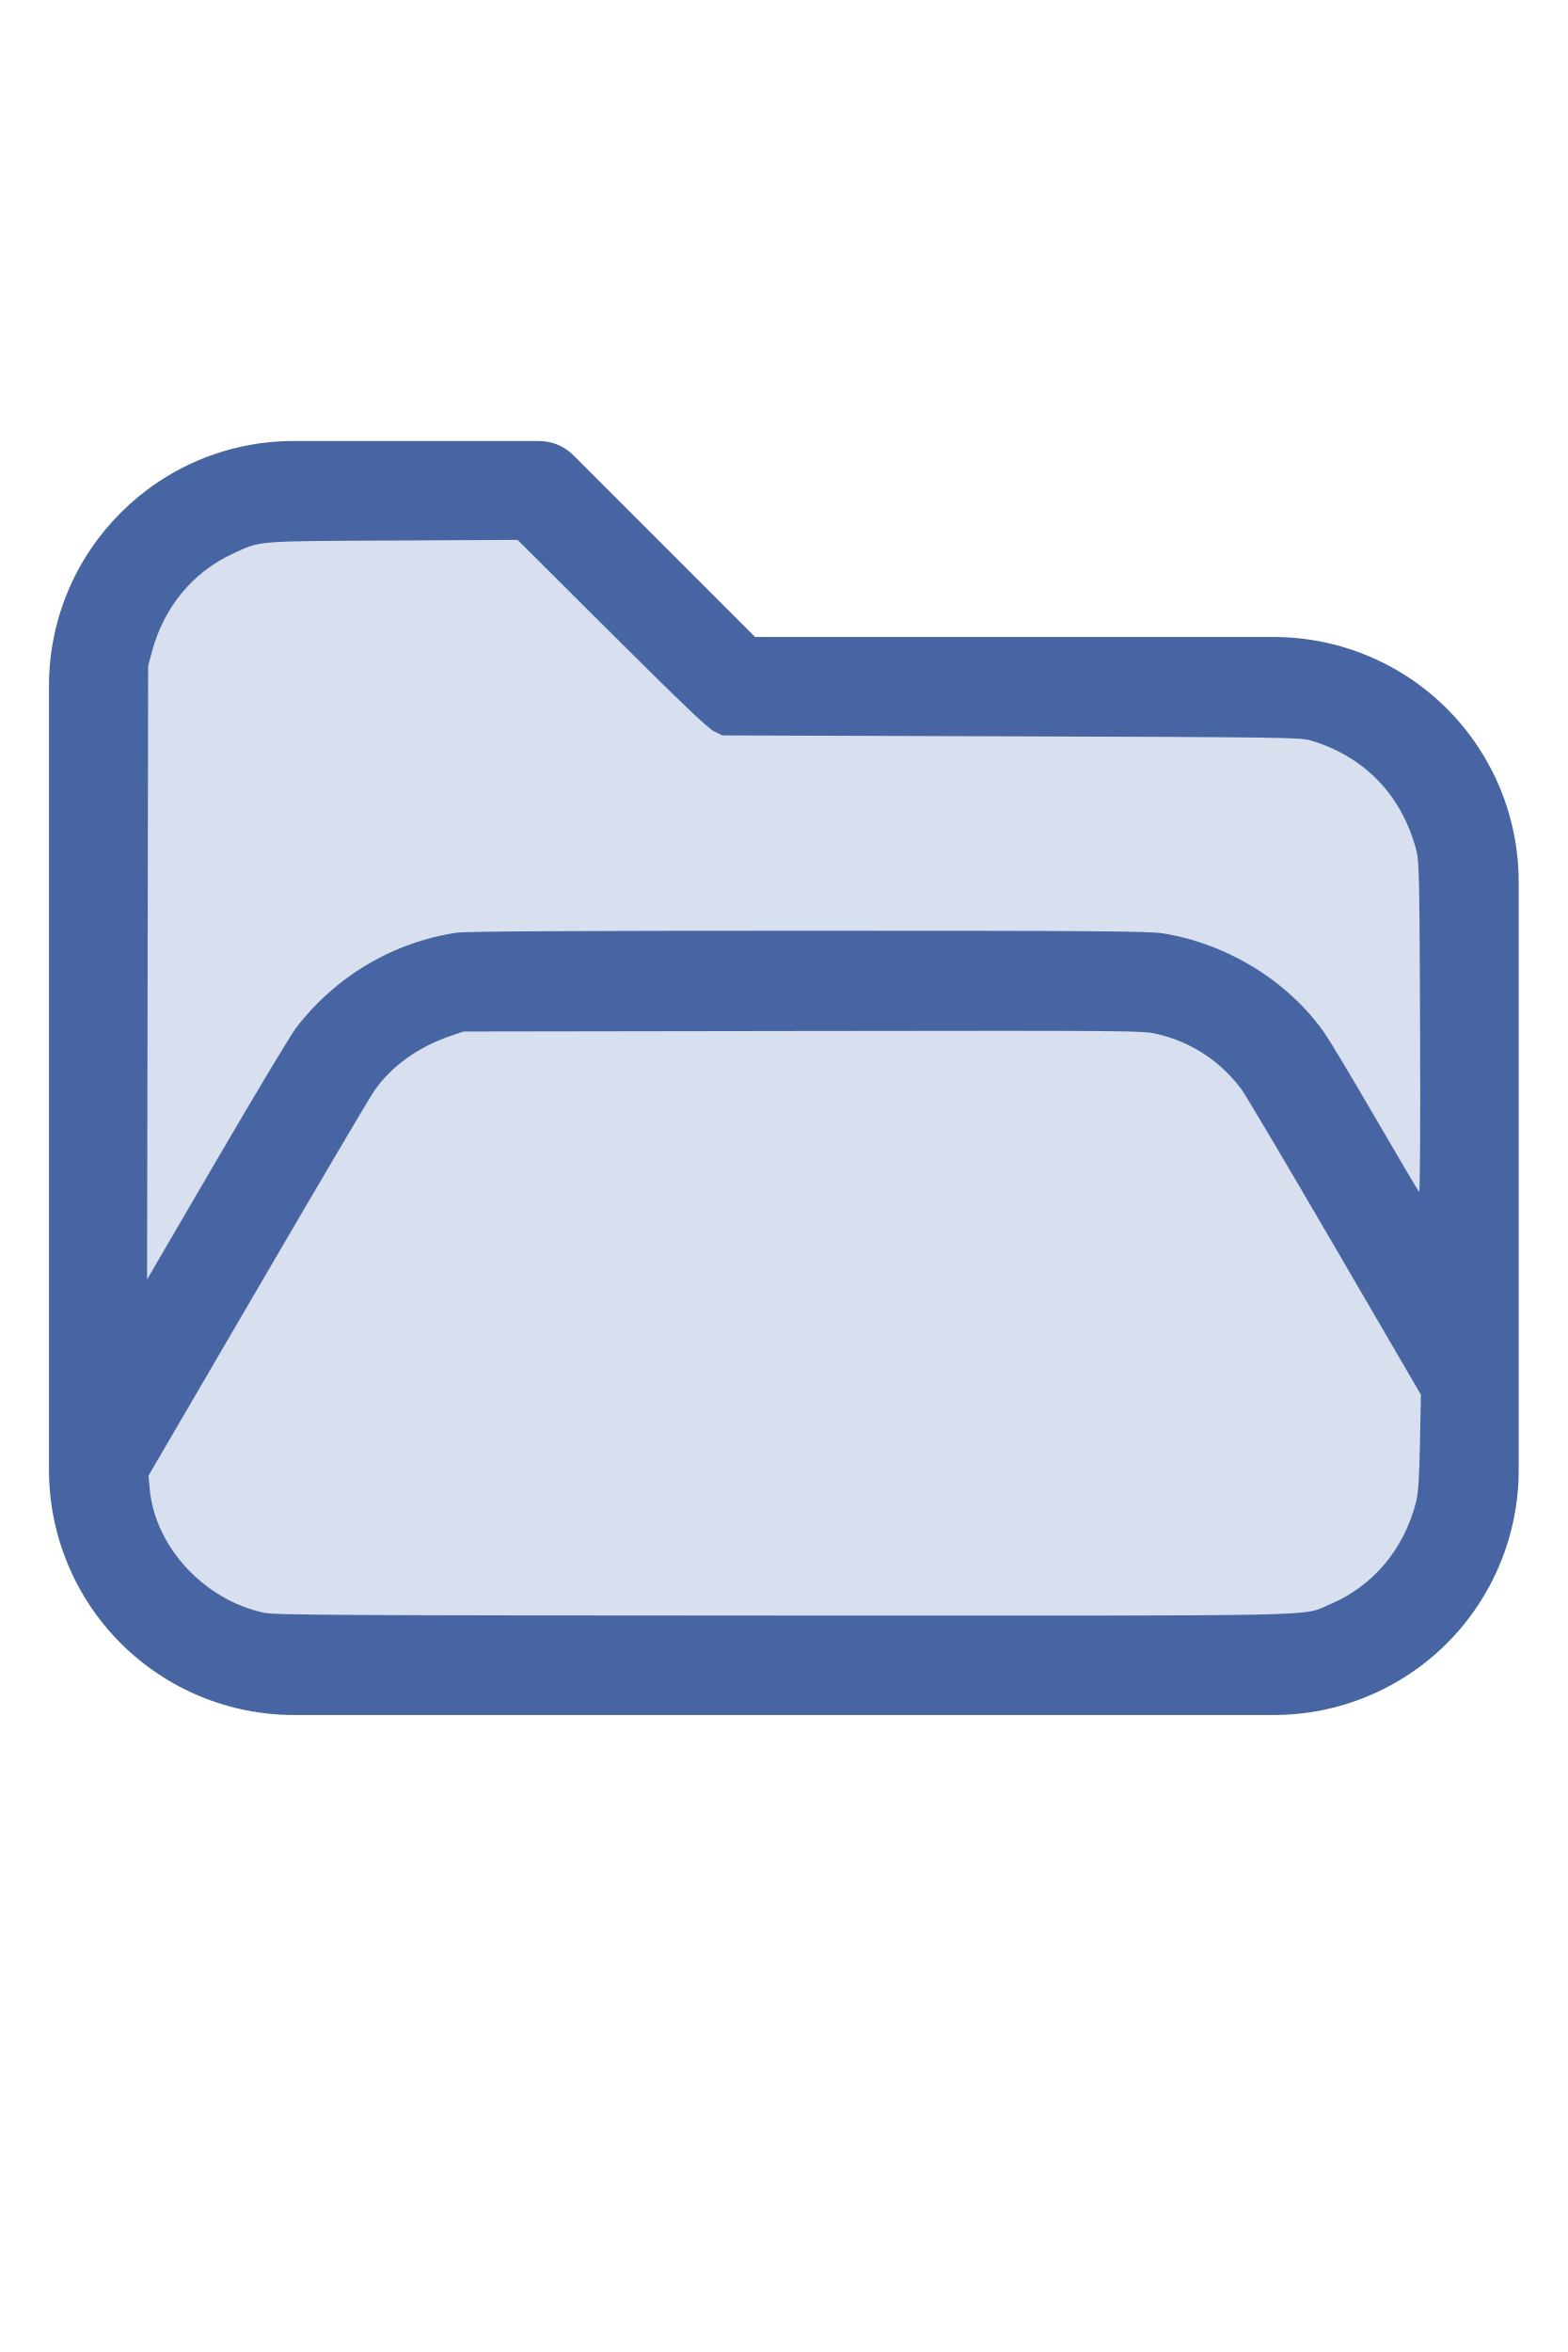
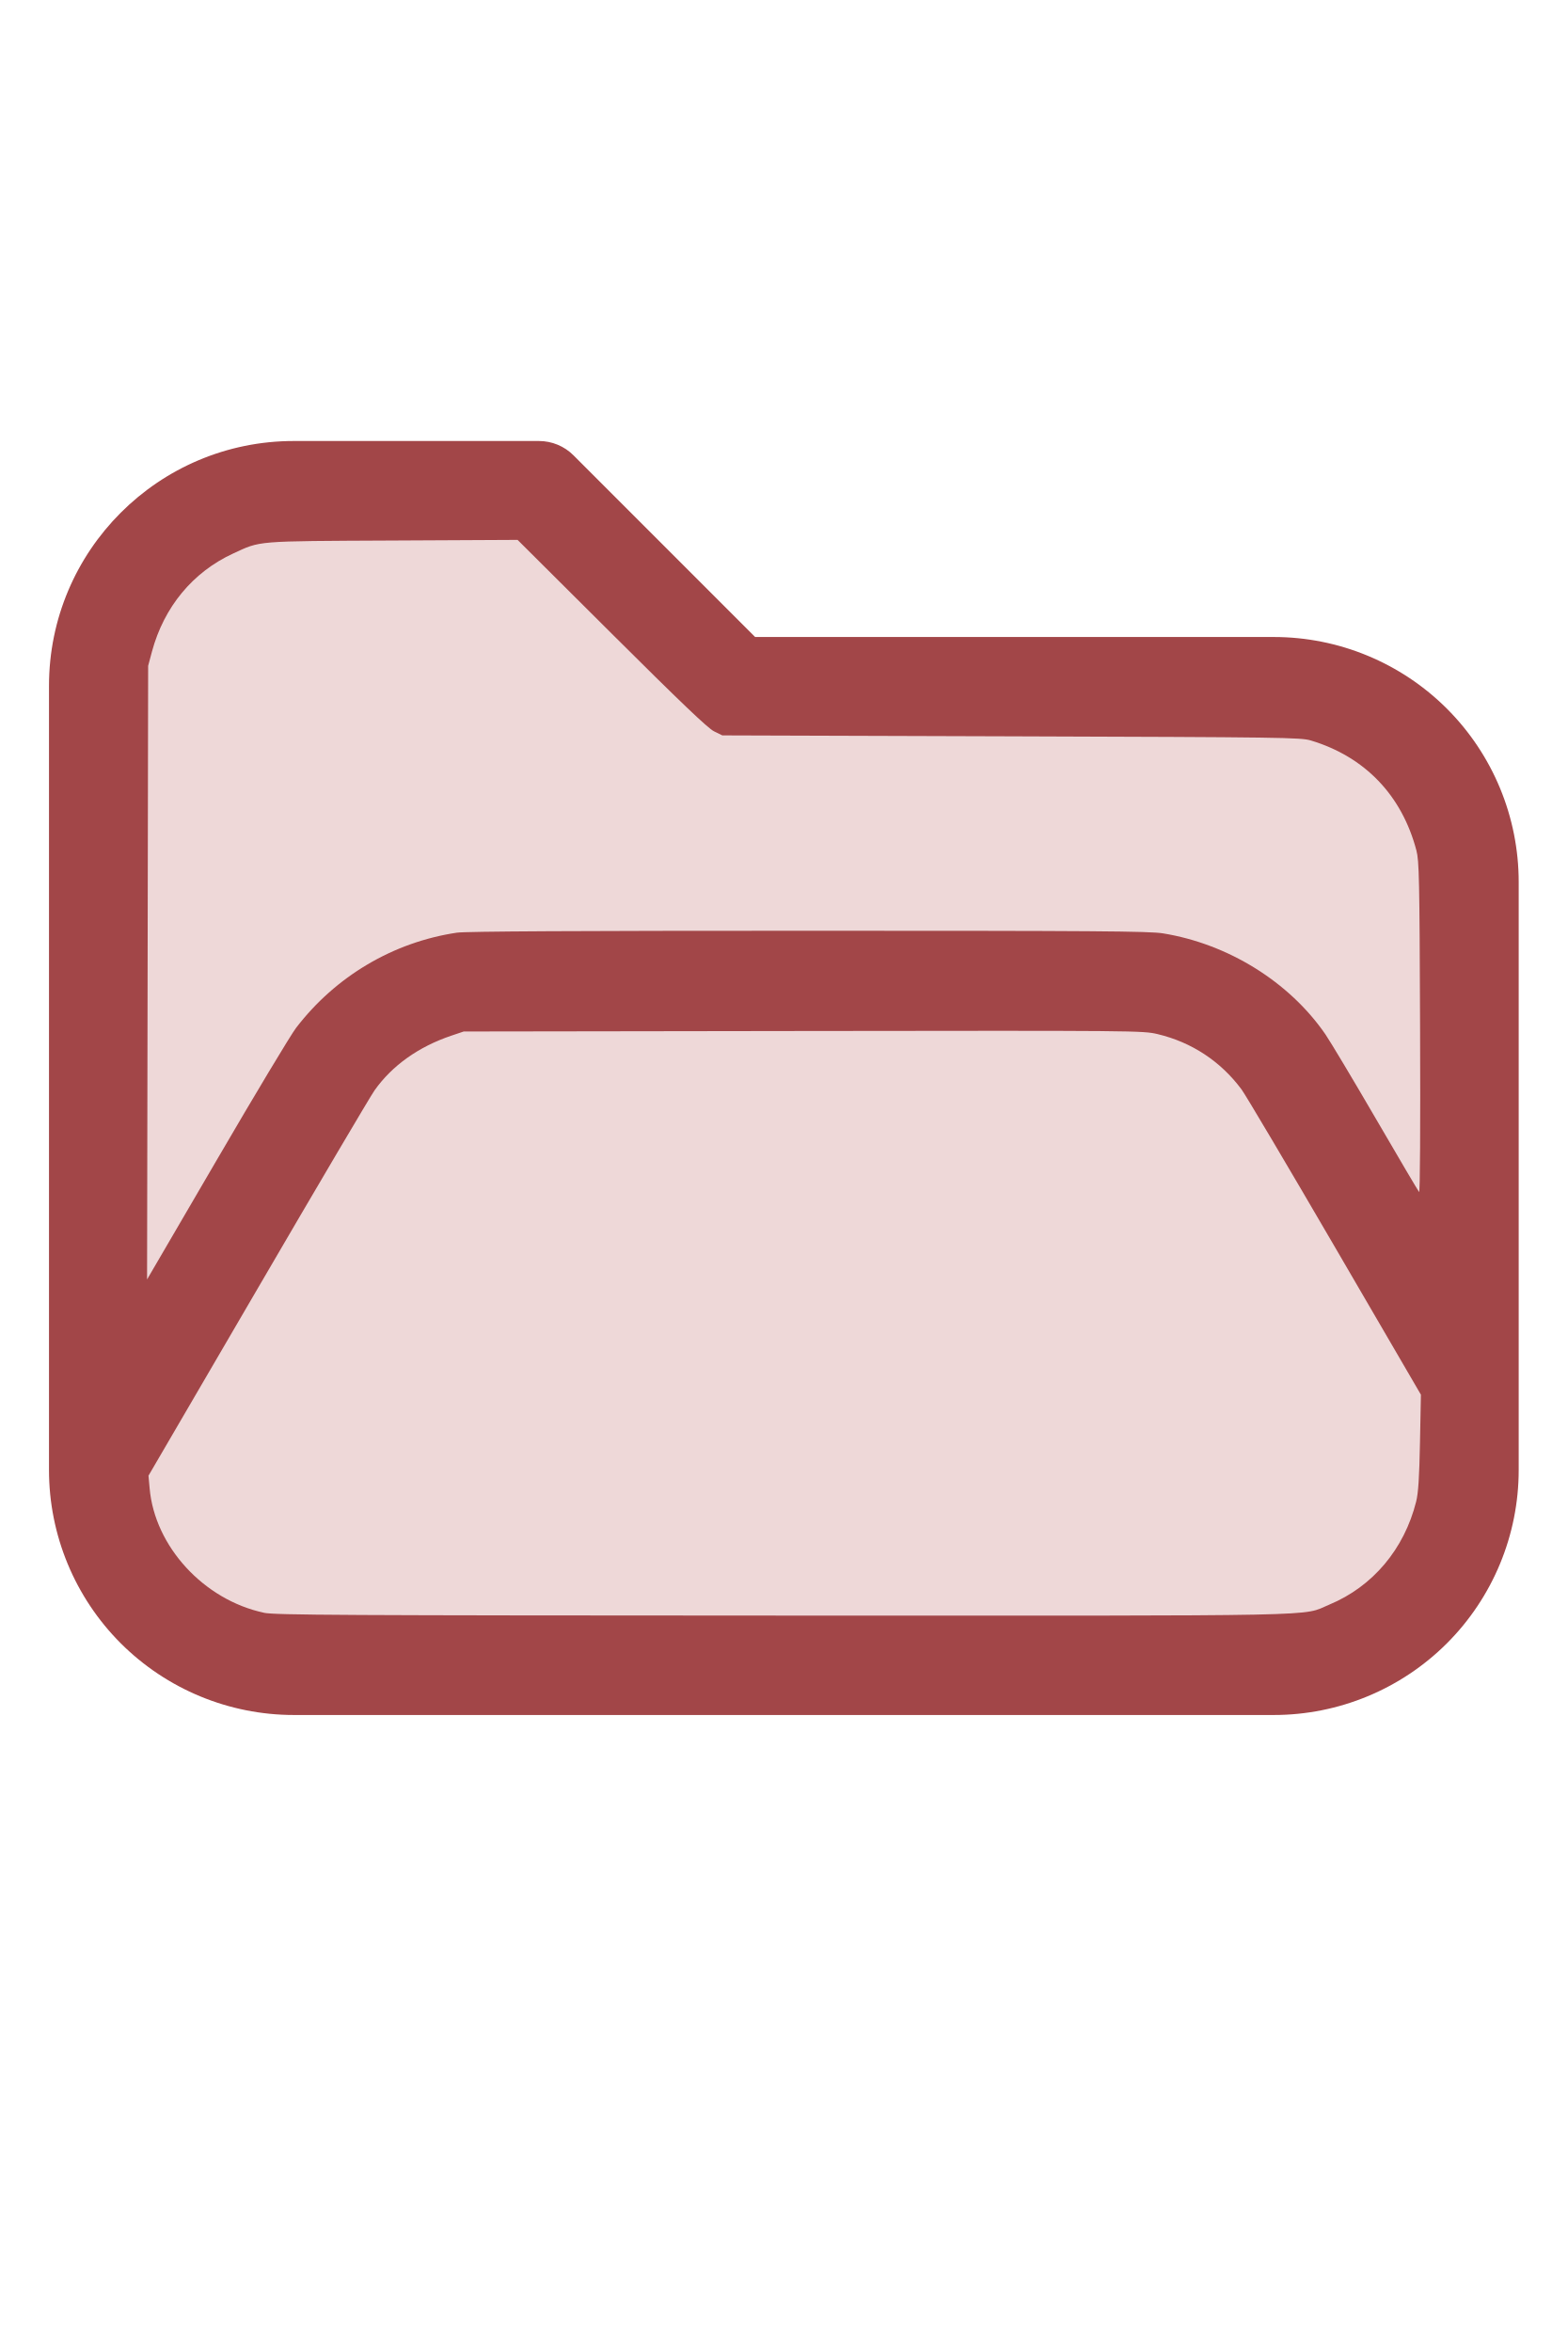
<svg xmlns="http://www.w3.org/2000/svg" version="1.1" width="16" height="24" viewBox="0 0 32 32" xml:space="preserve">
-   <g style="fill:#4665A2;">
+   <g style="fill:#A24648;">
    <path d="M1,5.998l0,16.002c-0,1.326 0.527,2.598 1.464,3.536c0.938,0.937 2.21,1.464 3.536,1.464c5.322,0 14.678,-0 20,0c1.326,0 2.598,-0.527 3.536,-1.464c0.937,-0.938 1.464,-2.21 1.464,-3.536c0,-3.486 0,-8.514 0,-12c0,-1.326 -0.527,-2.598 -1.464,-3.536c-0.938,-0.937 -2.21,-1.464 -3.536,-1.464c-0,0 -10.586,0 -10.586,0c0,-0 -3.707,-3.707 -3.707,-3.707c-0.187,-0.188 -0.442,-0.293 -0.707,-0.293l-5.002,0c-2.76,0 -4.998,2.238 -4.998,4.998Zm28,14.415l-3.456,-5.925c-0.538,-0.921 -1.524,-1.488 -2.591,-1.488c-0,0 -12.905,0 -12.906,0c-1.067,0 -2.053,0.567 -2.591,1.488l-4.453,7.635c0.03,0.751 0.342,1.465 0.876,1.998c0.562,0.563 1.325,0.879 2.121,0.879l20,0c0.796,0 1.559,-0.316 2.121,-0.879c0.563,-0.562 0.879,-1.325 0.879,-2.121l0,-1.587Zm0,-3.969l0,-6.444c0,-0.796 -0.316,-1.559 -0.879,-2.121c-0.562,-0.563 -1.325,-0.879 -2.121,-0.879c-7.738,0 -11,0 -11,0c-0.265,0 -0.52,-0.105 -0.707,-0.293c-0,0 -3.707,-3.707 -3.707,-3.707c-0,0 -4.588,0 -4.588,0c-1.656,0 -2.998,1.342 -2.998,2.998l0,12.16l2.729,-4.677c0.896,-1.536 2.54,-2.481 4.318,-2.481c3.354,0 9.552,0 12.906,0c1.778,0 3.422,0.945 4.318,2.481l1.729,2.963Z" id="path2" />
  </g>
-   <g style="fill:#D8DFEE;stroke-width:0;">
+   <g style="fill:#EED8D8;stroke-width:0;">
    <path d="M 5.388,24.913 C 4.16,24.651 3.157,23.559 3.054,22.371 L 3.031,22.116 5.261,18.294 C 6.487,16.191 7.56,14.373 7.645,14.253 8.004,13.746 8.542,13.363 9.21,13.137 l 0.255,-0.086 6.929,-0.01 c 6.805,-0.009 6.935,-0.008 7.234,0.063 0.696,0.165 1.29,0.557 1.715,1.13 0.082,0.11 0.939,1.557 1.905,3.215 l 1.756,3.014 -0.019,0.972 c -0.014,0.725 -0.034,1.032 -0.078,1.209 -0.243,0.971 -0.887,1.735 -1.772,2.103 -0.588,0.244 0.247,0.227 -11.162,0.224 -9.028,-0.003 -10.364,-0.01 -10.586,-0.057 z" id="path199" />
    <path d="M 3.013,11.85 3.024,5.588 3.102,5.297 C 3.348,4.386 3.936,3.676 4.757,3.297 5.329,3.033 5.181,3.045 8.013,3.031 l 2.552,-0.013 1.919,1.911 c 1.404,1.398 1.964,1.933 2.089,1.995 l 0.171,0.084 5.898,0.019 c 5.553,0.018 5.91,0.023 6.116,0.085 1.102,0.332 1.857,1.118 2.154,2.244 0.056,0.214 0.064,0.564 0.075,3.622 0.008,2.032 -5.42e-4,3.371 -0.02,3.349 -0.018,-0.02 -0.414,-0.691 -0.88,-1.492 -0.466,-0.801 -0.931,-1.578 -1.033,-1.727 -0.736,-1.069 -1.984,-1.844 -3.316,-2.06 -0.28,-0.045 -1.345,-0.053 -7.239,-0.053 -4.714,-1.09e-4 -6.993,0.012 -7.172,0.039 -1.3,0.193 -2.477,0.89 -3.284,1.944 -0.108,0.141 -0.836,1.353 -1.618,2.695 L 3.002,18.111 Z" id="path201" />
  </g>
</svg>
